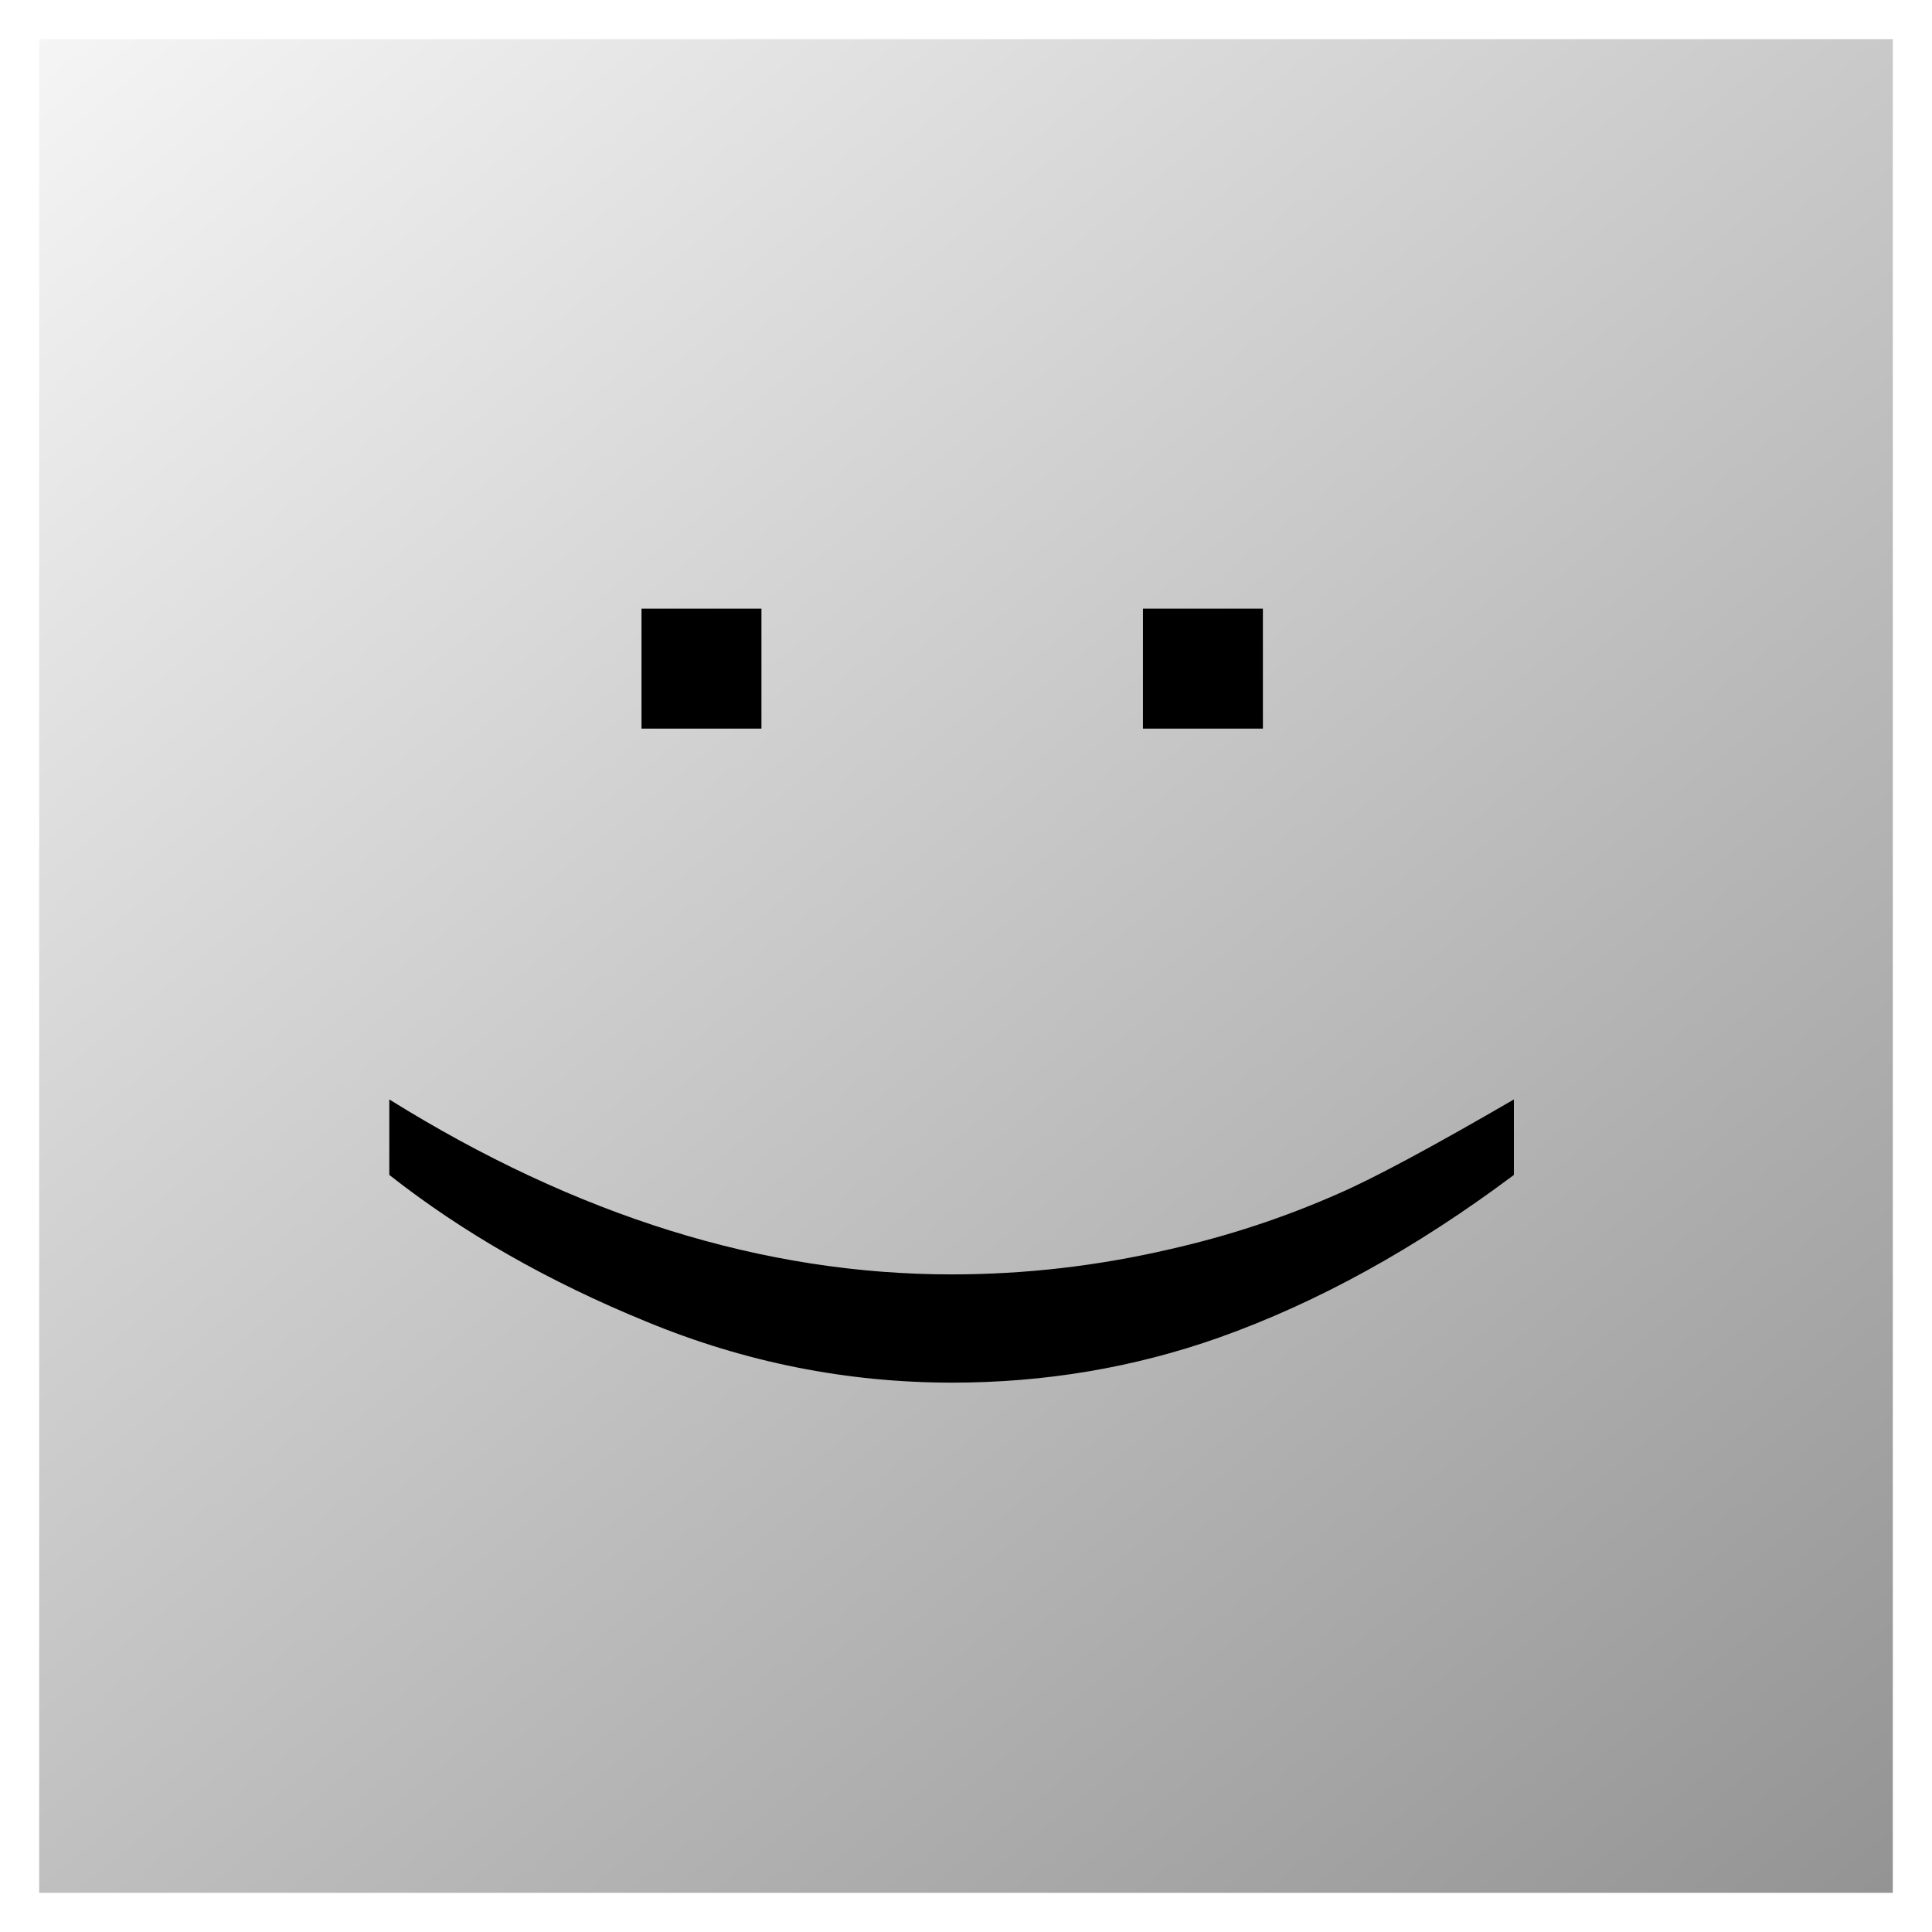
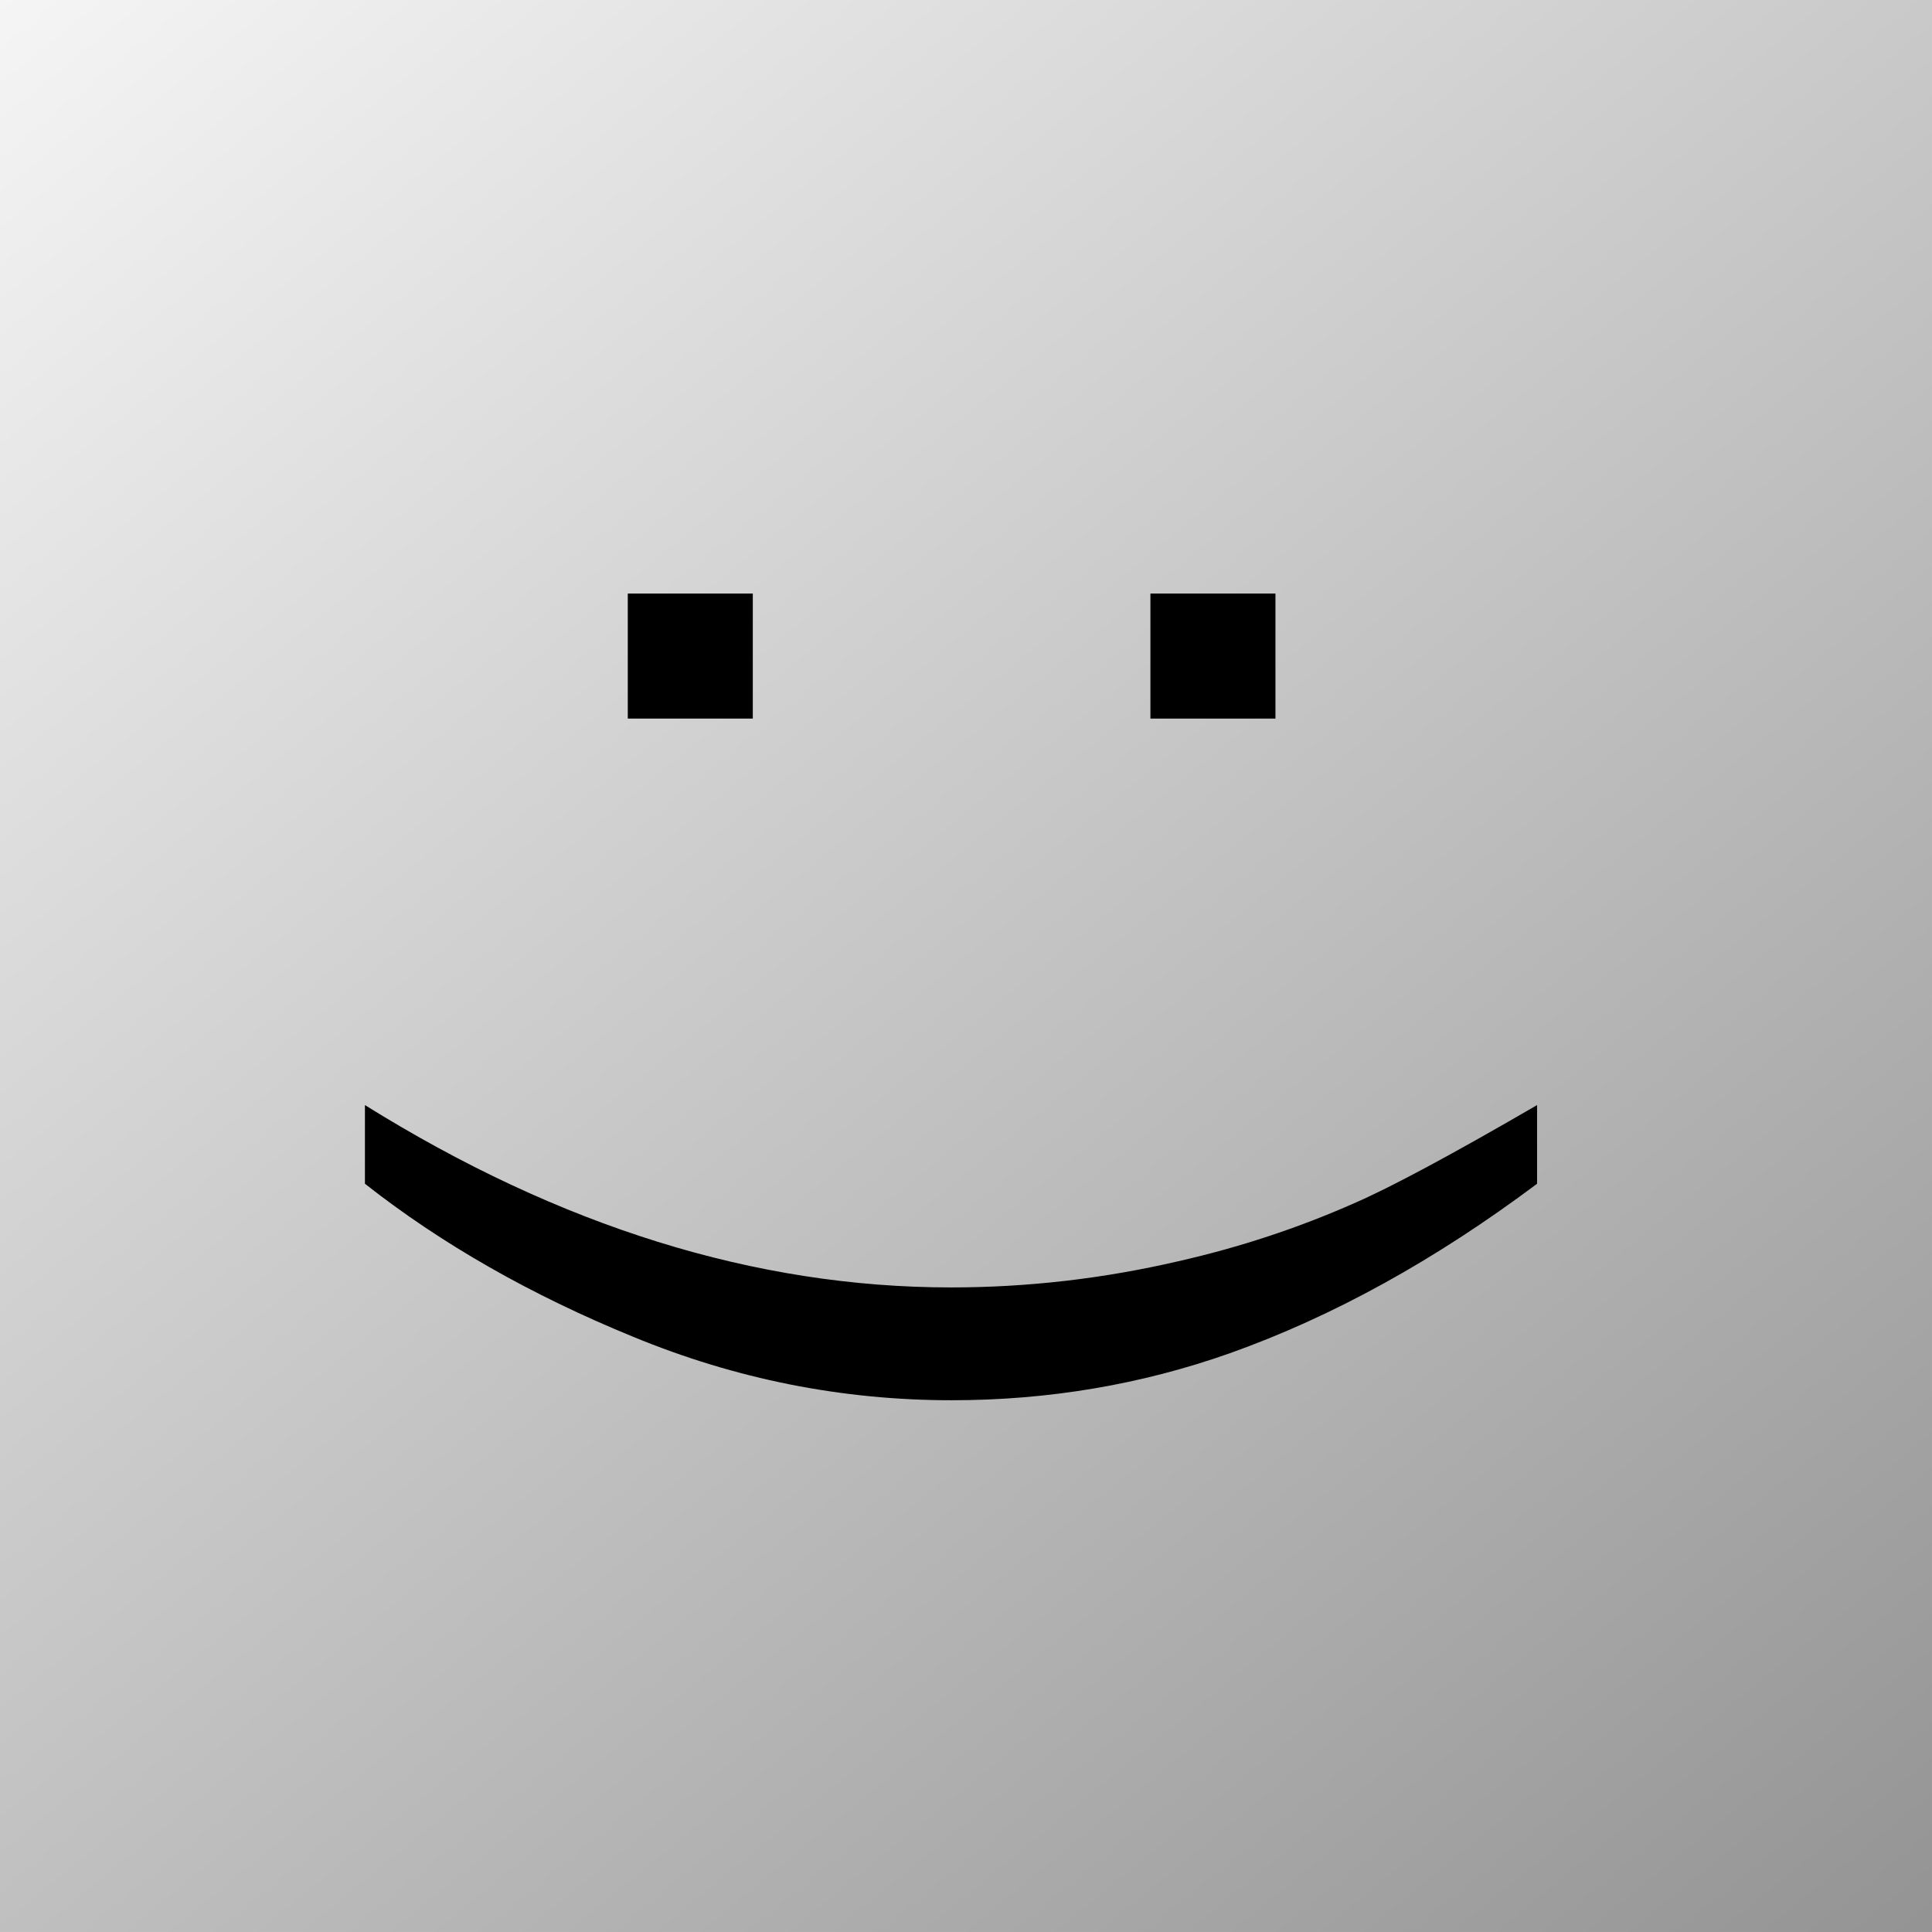
<svg xmlns="http://www.w3.org/2000/svg" xmlns:xlink="http://www.w3.org/1999/xlink" width="128" height="128" id="svg1325" version="1.0">
  <defs id="defs1327">
    <linearGradient id="linearGradient2768">
      <stop style="stop-color:#919191;stop-opacity:1;" offset="0" id="stop2770" />
      <stop style="stop-color:white;stop-opacity:1;" offset="1" id="stop2772" />
    </linearGradient>
    <linearGradient xlink:href="#linearGradient2768" id="linearGradient2774" x1="120.713" y1="141.132" x2="-7.071" y2="-17.967" gradientUnits="userSpaceOnUse" gradientTransform="matrix(0.949806,0,0,0.964883,2.115555,2.387148)" />
  </defs>
  <g id="layer1">
-     <rect style="opacity:1;color:black;fill:url(#linearGradient2774);fill-opacity:1;fill-rule:nonzero;stroke:none;stroke-width:2.391;stroke-linecap:square;stroke-linejoin:miter;marker:none;marker-start:none;marker-mid:none;marker-end:none;stroke-miterlimit:4;stroke-dasharray:none;stroke-dashoffset:0;stroke-opacity:1;visibility:visible;display:inline;overflow:visible" id="rect1880" width="122.809" height="122.809" x="2.595" y="2.595" />
-     <g id="g2778" transform="matrix(0.803833,0,0,0.803833,12.36762,12.94001)">
-       <path id="path1878" d="M 78.816,34.068 L 88.703,34.068 L 88.703,43.955 L 78.816,43.955 L 78.816,34.068" style="font-size:98.767px;font-style:normal;font-weight:normal;fill:black;fill-opacity:1;stroke:none;stroke-width:1px;stroke-linecap:butt;stroke-linejoin:miter;stroke-opacity:1;font-family:Bitstream Vera Sans" />
-       <path id="path1876" d="M 37.487,34.068 L 47.373,34.068 L 47.373,43.955 L 37.487,43.955 L 37.487,34.068" style="font-size:98.767px;font-style:normal;font-weight:normal;fill:black;fill-opacity:1;stroke:none;stroke-width:1px;stroke-linecap:butt;stroke-linejoin:miter;stroke-opacity:1;font-family:Bitstream Vera Sans" />
-       <path id="text1869" d="M 16.701,80.74 L 16.701,74.519 C 32.134,84.132 47.582,88.939 63.047,88.939 C 69.091,88.939 75.087,88.247 81.035,86.865 C 85.857,85.772 90.487,84.245 94.924,82.283 C 97.817,81.029 102.64,78.441 109.392,74.519 L 109.392,80.74 C 101.322,86.784 93.22,91.253 85.086,94.147 C 78.077,96.623 70.747,97.86 63.095,97.86 C 54.414,97.86 46.023,96.188 37.921,92.845 C 29.819,89.533 22.746,85.498 16.701,80.74" style="font-size:98.767px;font-style:normal;font-weight:normal;fill:black;fill-opacity:1;stroke:none;stroke-width:1px;stroke-linecap:butt;stroke-linejoin:miter;stroke-opacity:1;font-family:Bitstream Vera Sans" />
+     <g id="g1878" transform="matrix(1.042265,0,0,1.042265,-2.704969,-2.704967)">
+       <rect y="2.595" x="2.595" height="122.809" width="122.809" id="rect1880" style="opacity:1;color:black;fill:url(#linearGradient2774);fill-opacity:1;fill-rule:nonzero;stroke:none;stroke-width:2.391;stroke-linecap:square;stroke-linejoin:miter;marker:none;marker-start:none;marker-mid:none;marker-end:none;stroke-miterlimit:4;stroke-dasharray:none;stroke-dashoffset:0;stroke-opacity:1;visibility:visible;display:inline;overflow:visible" />
+       <g transform="matrix(0.803833,0,0,0.803833,12.36762,12.94001)" id="g2778">
+         <path style="font-size:98.767px;font-style:normal;font-weight:normal;fill:black;fill-opacity:1;stroke:none;stroke-width:1px;stroke-linecap:butt;stroke-linejoin:miter;stroke-opacity:1;font-family:Bitstream Vera Sans" d="M 78.816,34.068 L 88.703,34.068 L 88.703,43.955 L 78.816,43.955 L 78.816,34.068" id="path1878" />
+         <path style="font-size:98.767px;font-style:normal;font-weight:normal;fill:black;fill-opacity:1;stroke:none;stroke-width:1px;stroke-linecap:butt;stroke-linejoin:miter;stroke-opacity:1;font-family:Bitstream Vera Sans" d="M 37.487,34.068 L 47.373,34.068 L 47.373,43.955 L 37.487,43.955 L 37.487,34.068" id="path1876" />
+         <path style="font-size:98.767px;font-style:normal;font-weight:normal;fill:black;fill-opacity:1;stroke:none;stroke-width:1px;stroke-linecap:butt;stroke-linejoin:miter;stroke-opacity:1;font-family:Bitstream Vera Sans" d="M 16.701,80.74 L 16.701,74.519 C 32.134,84.132 47.582,88.939 63.047,88.939 C 69.091,88.939 75.087,88.247 81.035,86.865 C 85.857,85.772 90.487,84.245 94.924,82.283 C 97.817,81.029 102.64,78.441 109.392,74.519 L 109.392,80.74 C 101.322,86.784 93.22,91.253 85.086,94.147 C 78.077,96.623 70.747,97.86 63.095,97.86 C 54.414,97.86 46.023,96.188 37.921,92.845 C 29.819,89.533 22.746,85.498 16.701,80.74" id="text1869" />
+       </g>
    </g>
  </g>
</svg>
